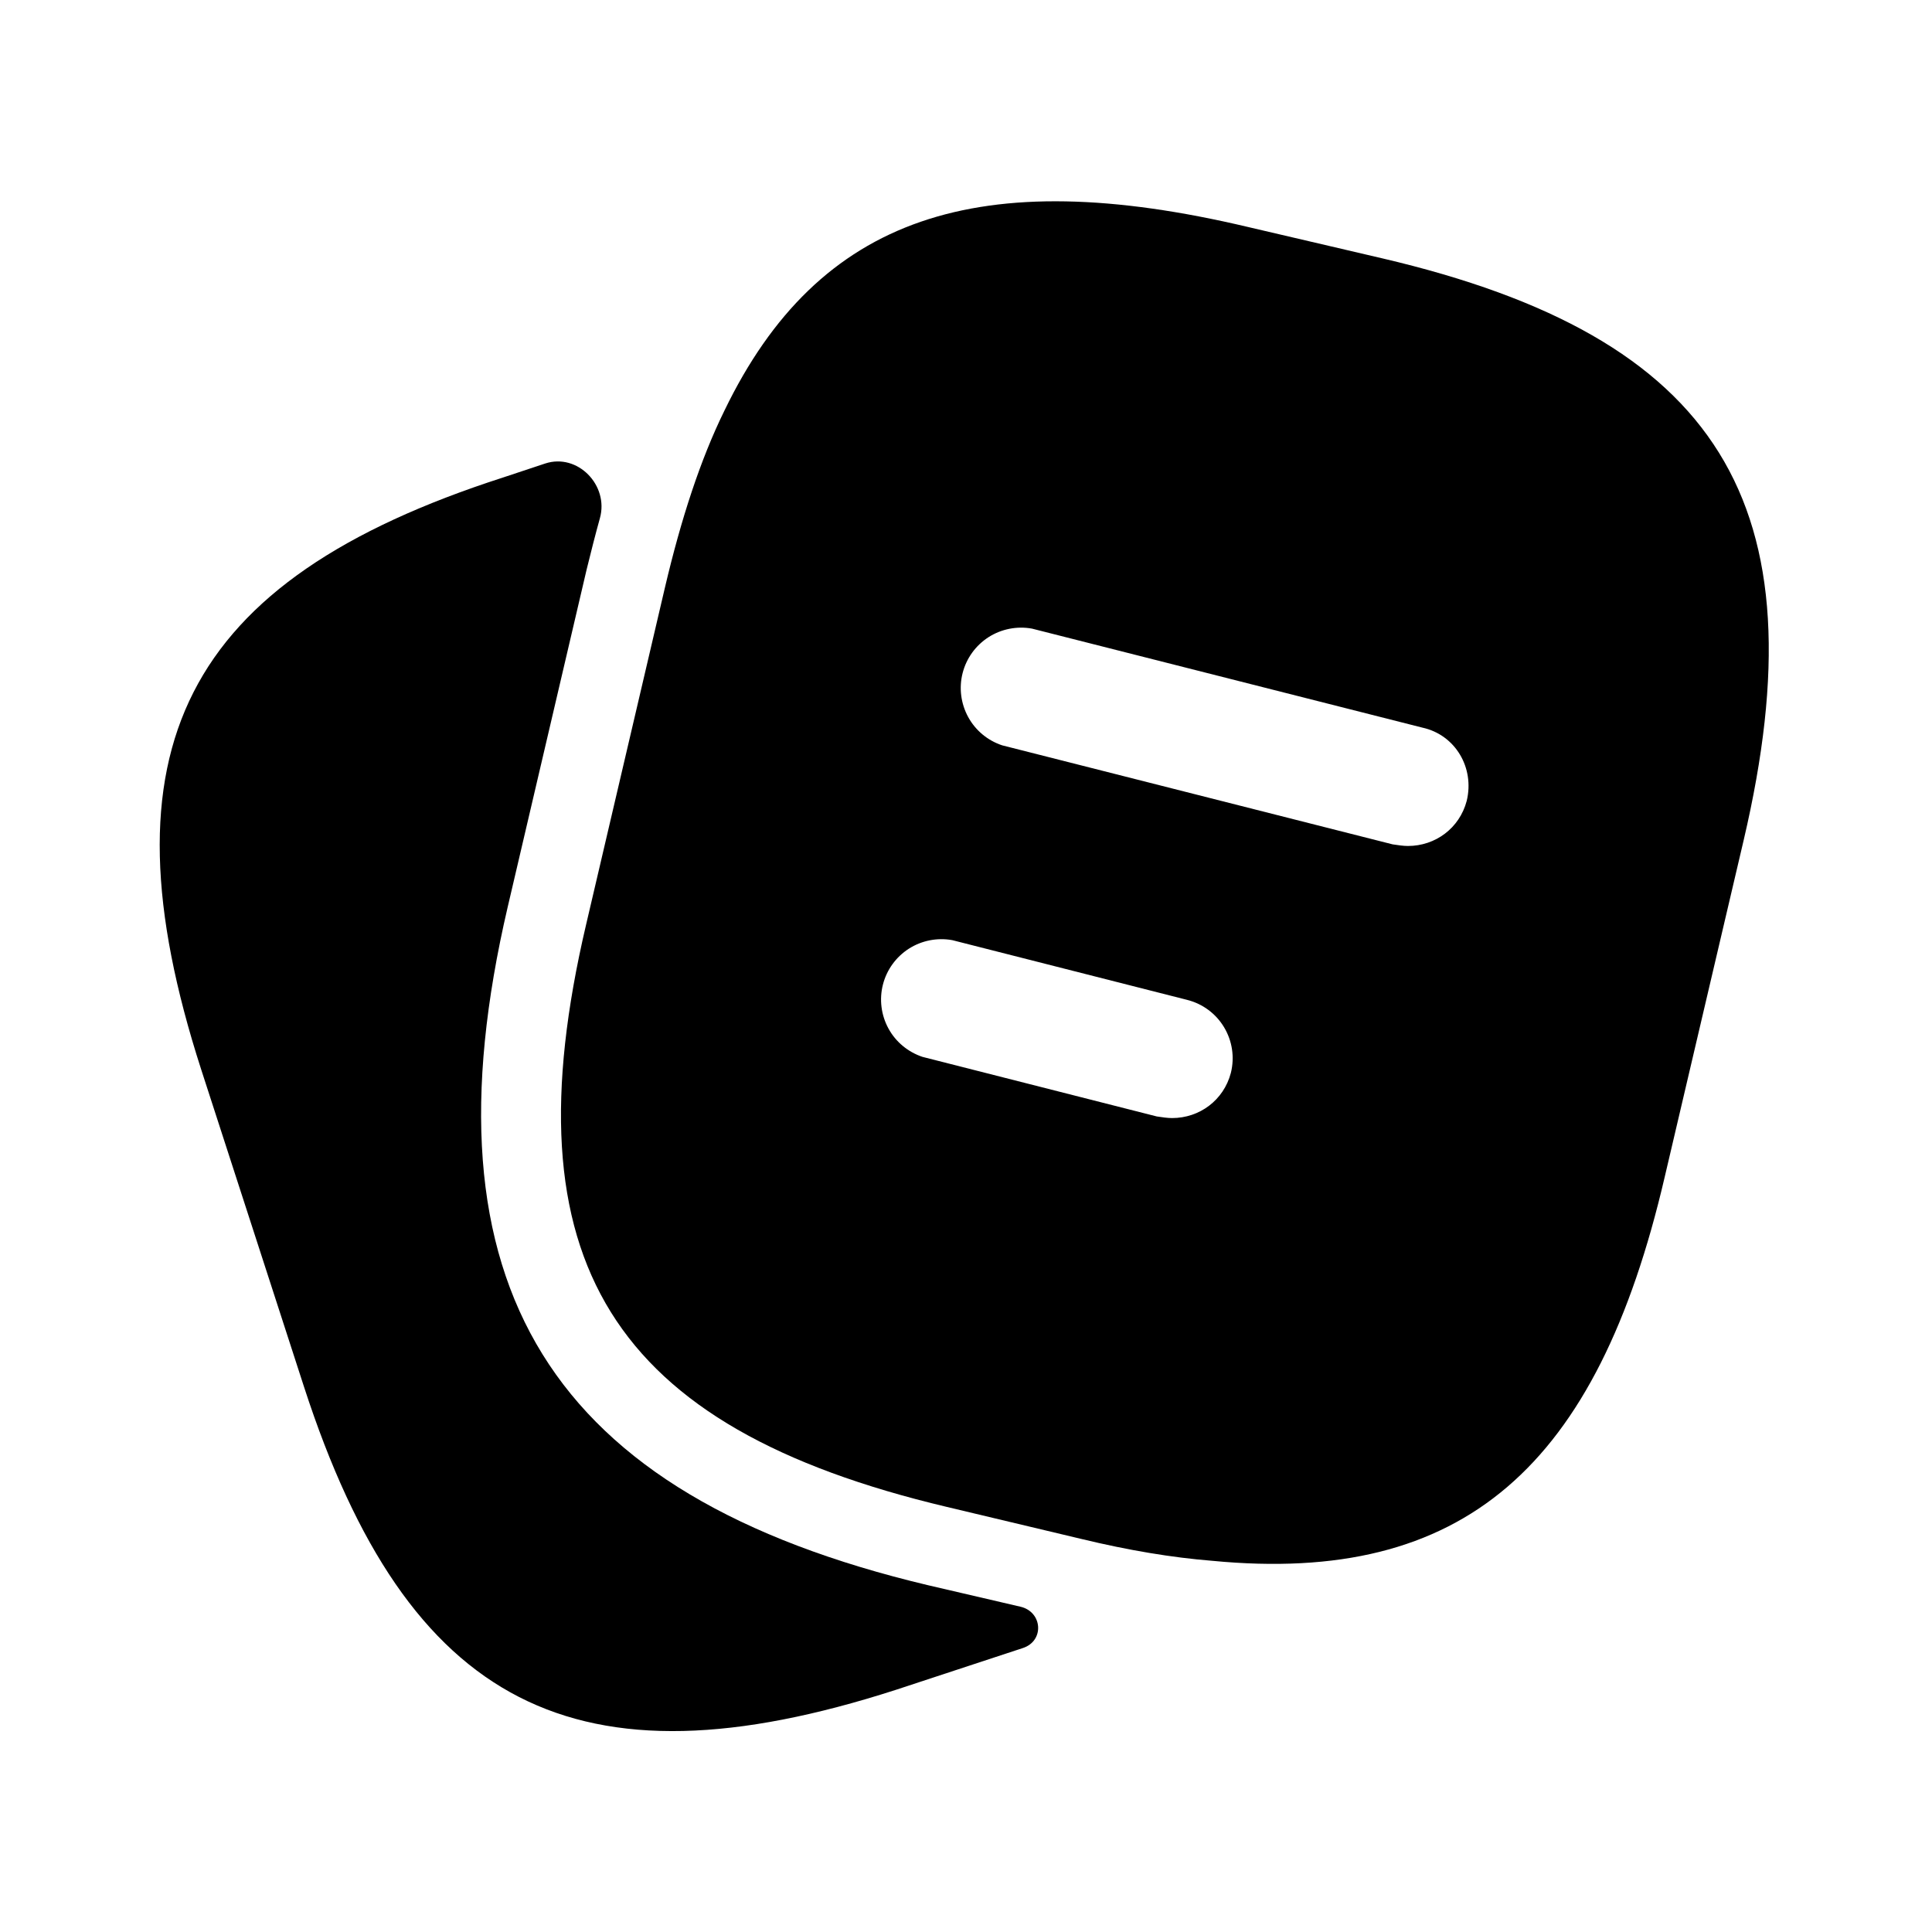
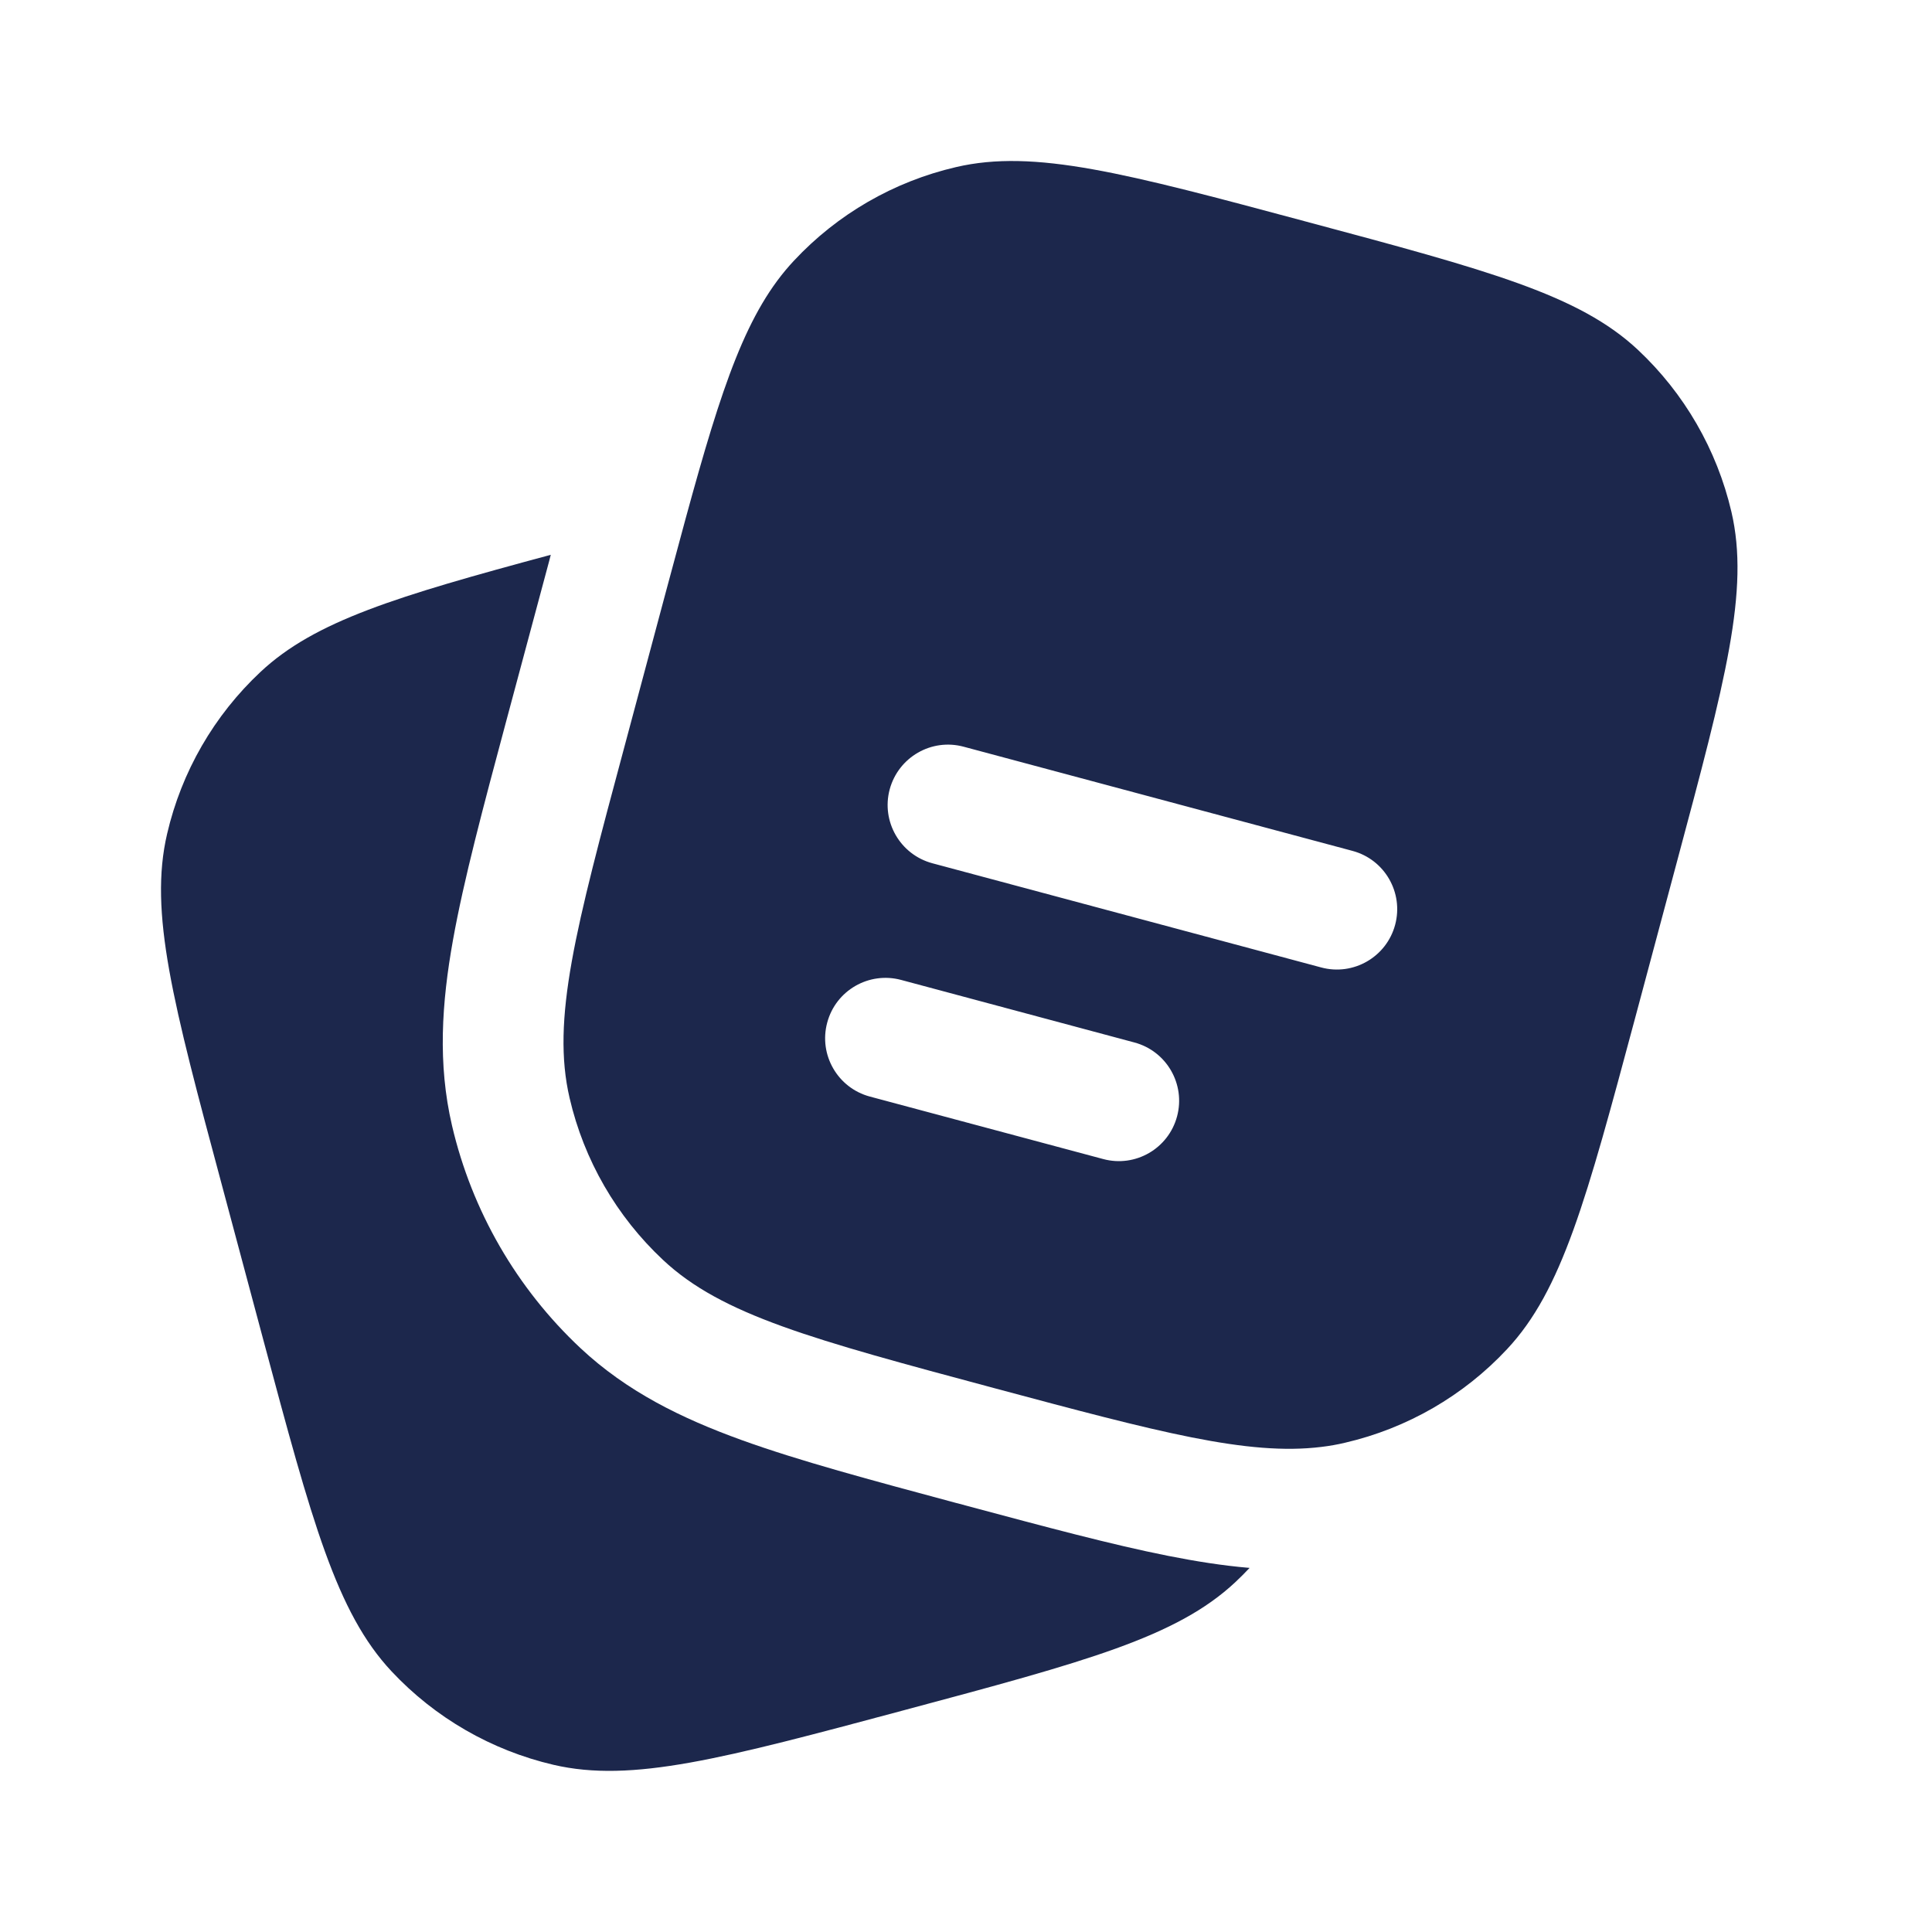
<svg xmlns="http://www.w3.org/2000/svg" width="24" height="24" viewBox="0 0 24 24" fill="none">
-   <path d="M12.676 19.959C12.951 20.023 12.976 20.383 12.708 20.472L11.128 20.992C7.158 22.272 5.068 21.202 3.778 17.232L2.498 13.282C1.218 9.312 2.278 7.212 6.248 5.932L6.772 5.758C7.175 5.625 7.567 6.029 7.452 6.438C7.396 6.64 7.342 6.852 7.288 7.072L6.308 11.262C5.208 15.972 6.818 18.572 11.528 19.692L12.676 19.959Z" fill="black" />
-   <path d="M17.17 3.209L15.5 2.819C12.16 2.029 10.17 2.679 9 5.099C8.7 5.709 8.46 6.449 8.26 7.299L7.28 11.489C6.3 15.669 7.59 17.729 11.76 18.719L13.44 19.119C14.02 19.259 14.56 19.349 15.06 19.389C18.18 19.689 19.84 18.229 20.68 14.619L21.66 10.439C22.64 6.259 21.36 4.189 17.17 3.209ZM15.29 13.329C15.2 13.669 14.9 13.889 14.56 13.889C14.5 13.889 14.44 13.879 14.37 13.869L11.46 13.129C11.28 13.069 11.128 12.944 11.037 12.777C10.946 12.611 10.921 12.415 10.968 12.231C11.015 12.047 11.13 11.888 11.29 11.785C11.45 11.683 11.643 11.645 11.83 11.679L14.74 12.419C15.15 12.519 15.39 12.929 15.29 13.329ZM18.22 9.949C18.13 10.289 17.83 10.509 17.49 10.509C17.43 10.509 17.37 10.499 17.3 10.489L12.45 9.259C12.27 9.2 12.118 9.074 12.027 8.907C11.936 8.74 11.911 8.545 11.958 8.361C12.005 8.177 12.12 8.018 12.28 7.915C12.44 7.813 12.633 7.775 12.82 7.809L17.67 9.039C18.08 9.129 18.32 9.539 18.22 9.949Z" fill="black" />
+   <path d="M2.755 14.716L3.272 16.648C3.876 18.903 4.179 20.03 4.864 20.762C5.404 21.339 6.104 21.743 6.875 21.923C7.85 22.15 8.978 21.848 11.233 21.244C13.488 20.64 14.616 20.338 15.347 19.653C15.408 19.596 15.466 19.537 15.523 19.477C15.189 19.449 14.852 19.395 14.509 19.327C13.813 19.189 12.986 18.967 12.008 18.705L11.901 18.676L11.876 18.67C10.812 18.384 9.923 18.146 9.213 17.889C8.466 17.619 7.788 17.287 7.211 16.747C6.418 16.004 5.862 15.041 5.615 13.982C5.436 13.213 5.487 12.459 5.627 11.678C5.761 10.929 6.001 10.031 6.289 8.956L6.289 8.956L6.824 6.962L6.842 6.892C4.922 7.409 3.911 7.715 3.237 8.346C2.659 8.887 2.255 9.587 2.076 10.358C1.848 11.333 2.15 12.461 2.755 14.716Z" fill="#1C274C" />
+   <path fill-rule="evenodd" clip-rule="evenodd" d="M20.829 10.715L20.312 12.647C19.707 14.902 19.405 16.03 18.72 16.761C18.18 17.339 17.48 17.743 16.709 17.922C16.613 17.945 16.515 17.962 16.415 17.974C15.5 18.087 14.383 17.788 12.351 17.244C10.096 16.639 8.968 16.337 8.237 15.652C7.659 15.111 7.255 14.412 7.076 13.641C6.848 12.665 7.15 11.538 7.755 9.283L8.272 7.351C8.359 7.027 8.44 6.725 8.516 6.446C8.971 4.78 9.277 3.863 9.864 3.237C10.404 2.659 11.104 2.255 11.875 2.076C12.85 1.848 13.978 2.15 16.233 2.755C18.488 3.359 19.616 3.661 20.347 4.346C20.924 4.887 21.328 5.587 21.508 6.357C21.736 7.333 21.433 8.46 20.829 10.715ZM11.052 9.806C11.16 9.406 11.571 9.168 11.971 9.276L16.801 10.57C17.201 10.677 17.438 11.088 17.331 11.488C17.224 11.888 16.812 12.126 16.412 12.018L11.583 10.724C11.183 10.617 10.945 10.206 11.052 9.806ZM10.276 12.703C10.383 12.303 10.794 12.066 11.194 12.173L14.092 12.95C14.492 13.057 14.729 13.468 14.622 13.868C14.515 14.268 14.104 14.506 13.704 14.398L10.806 13.622C10.406 13.515 10.168 13.103 10.276 12.703Z" fill="#1C274C" />
</svg>
